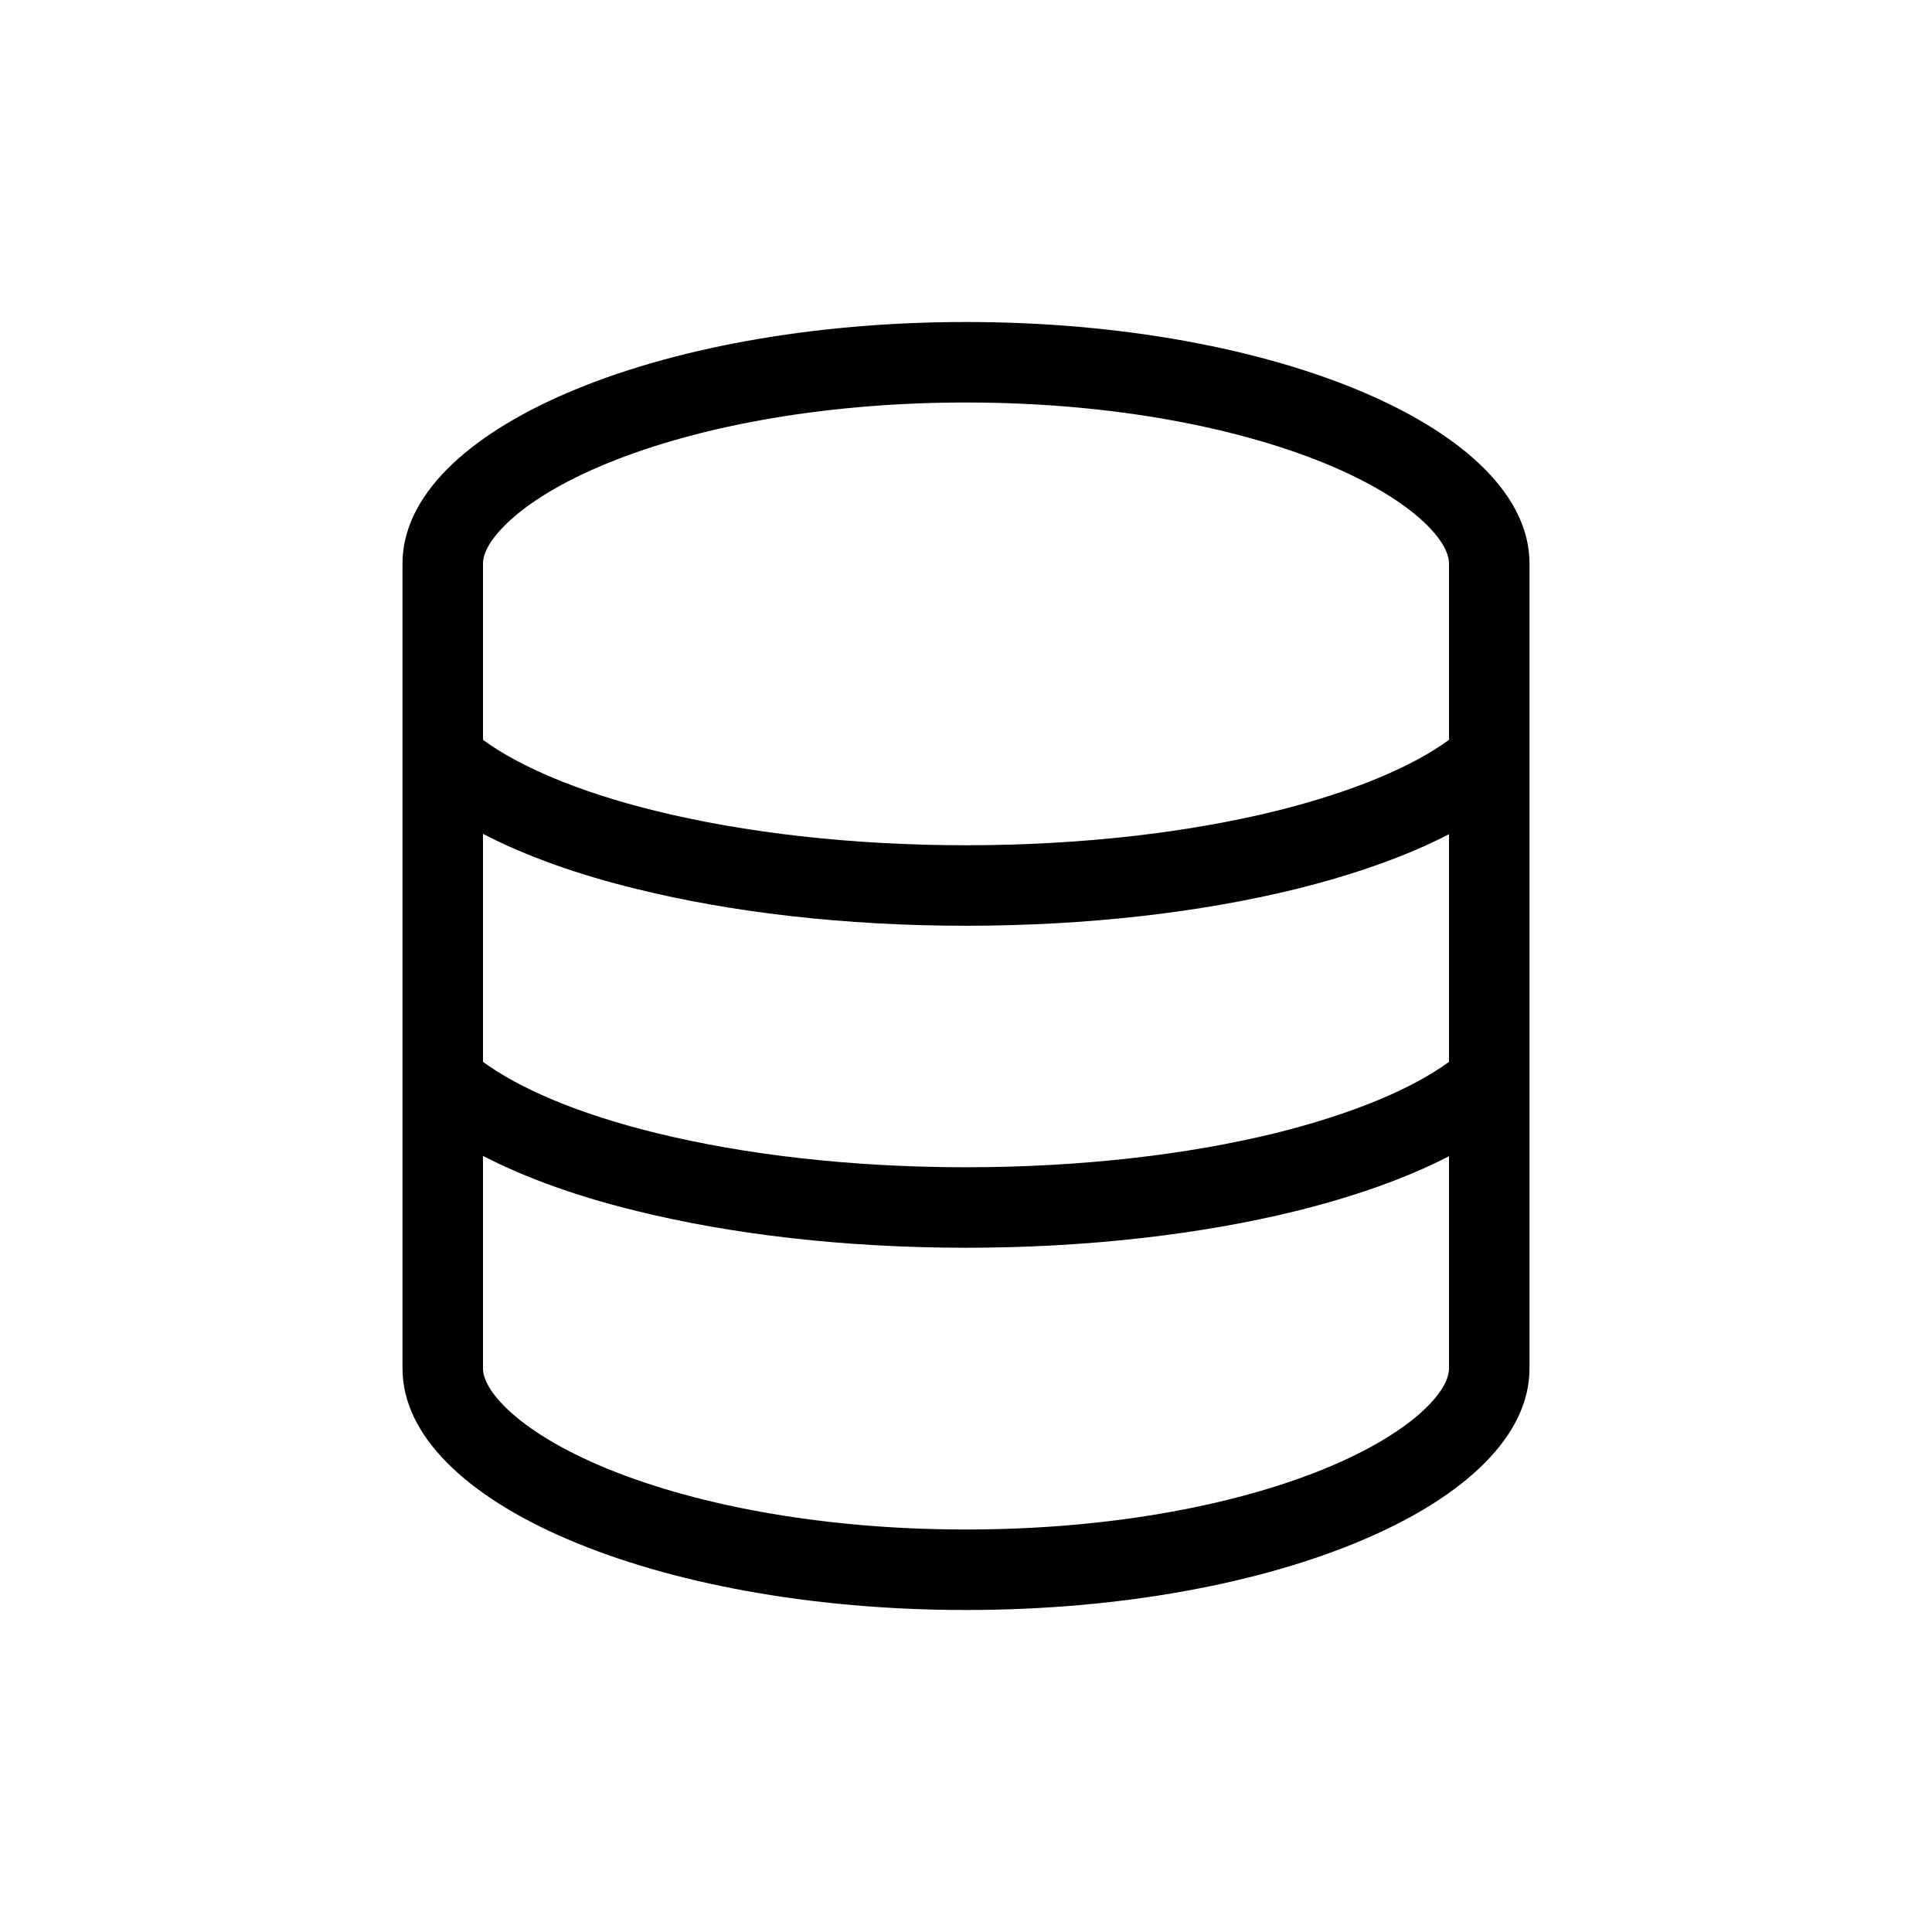
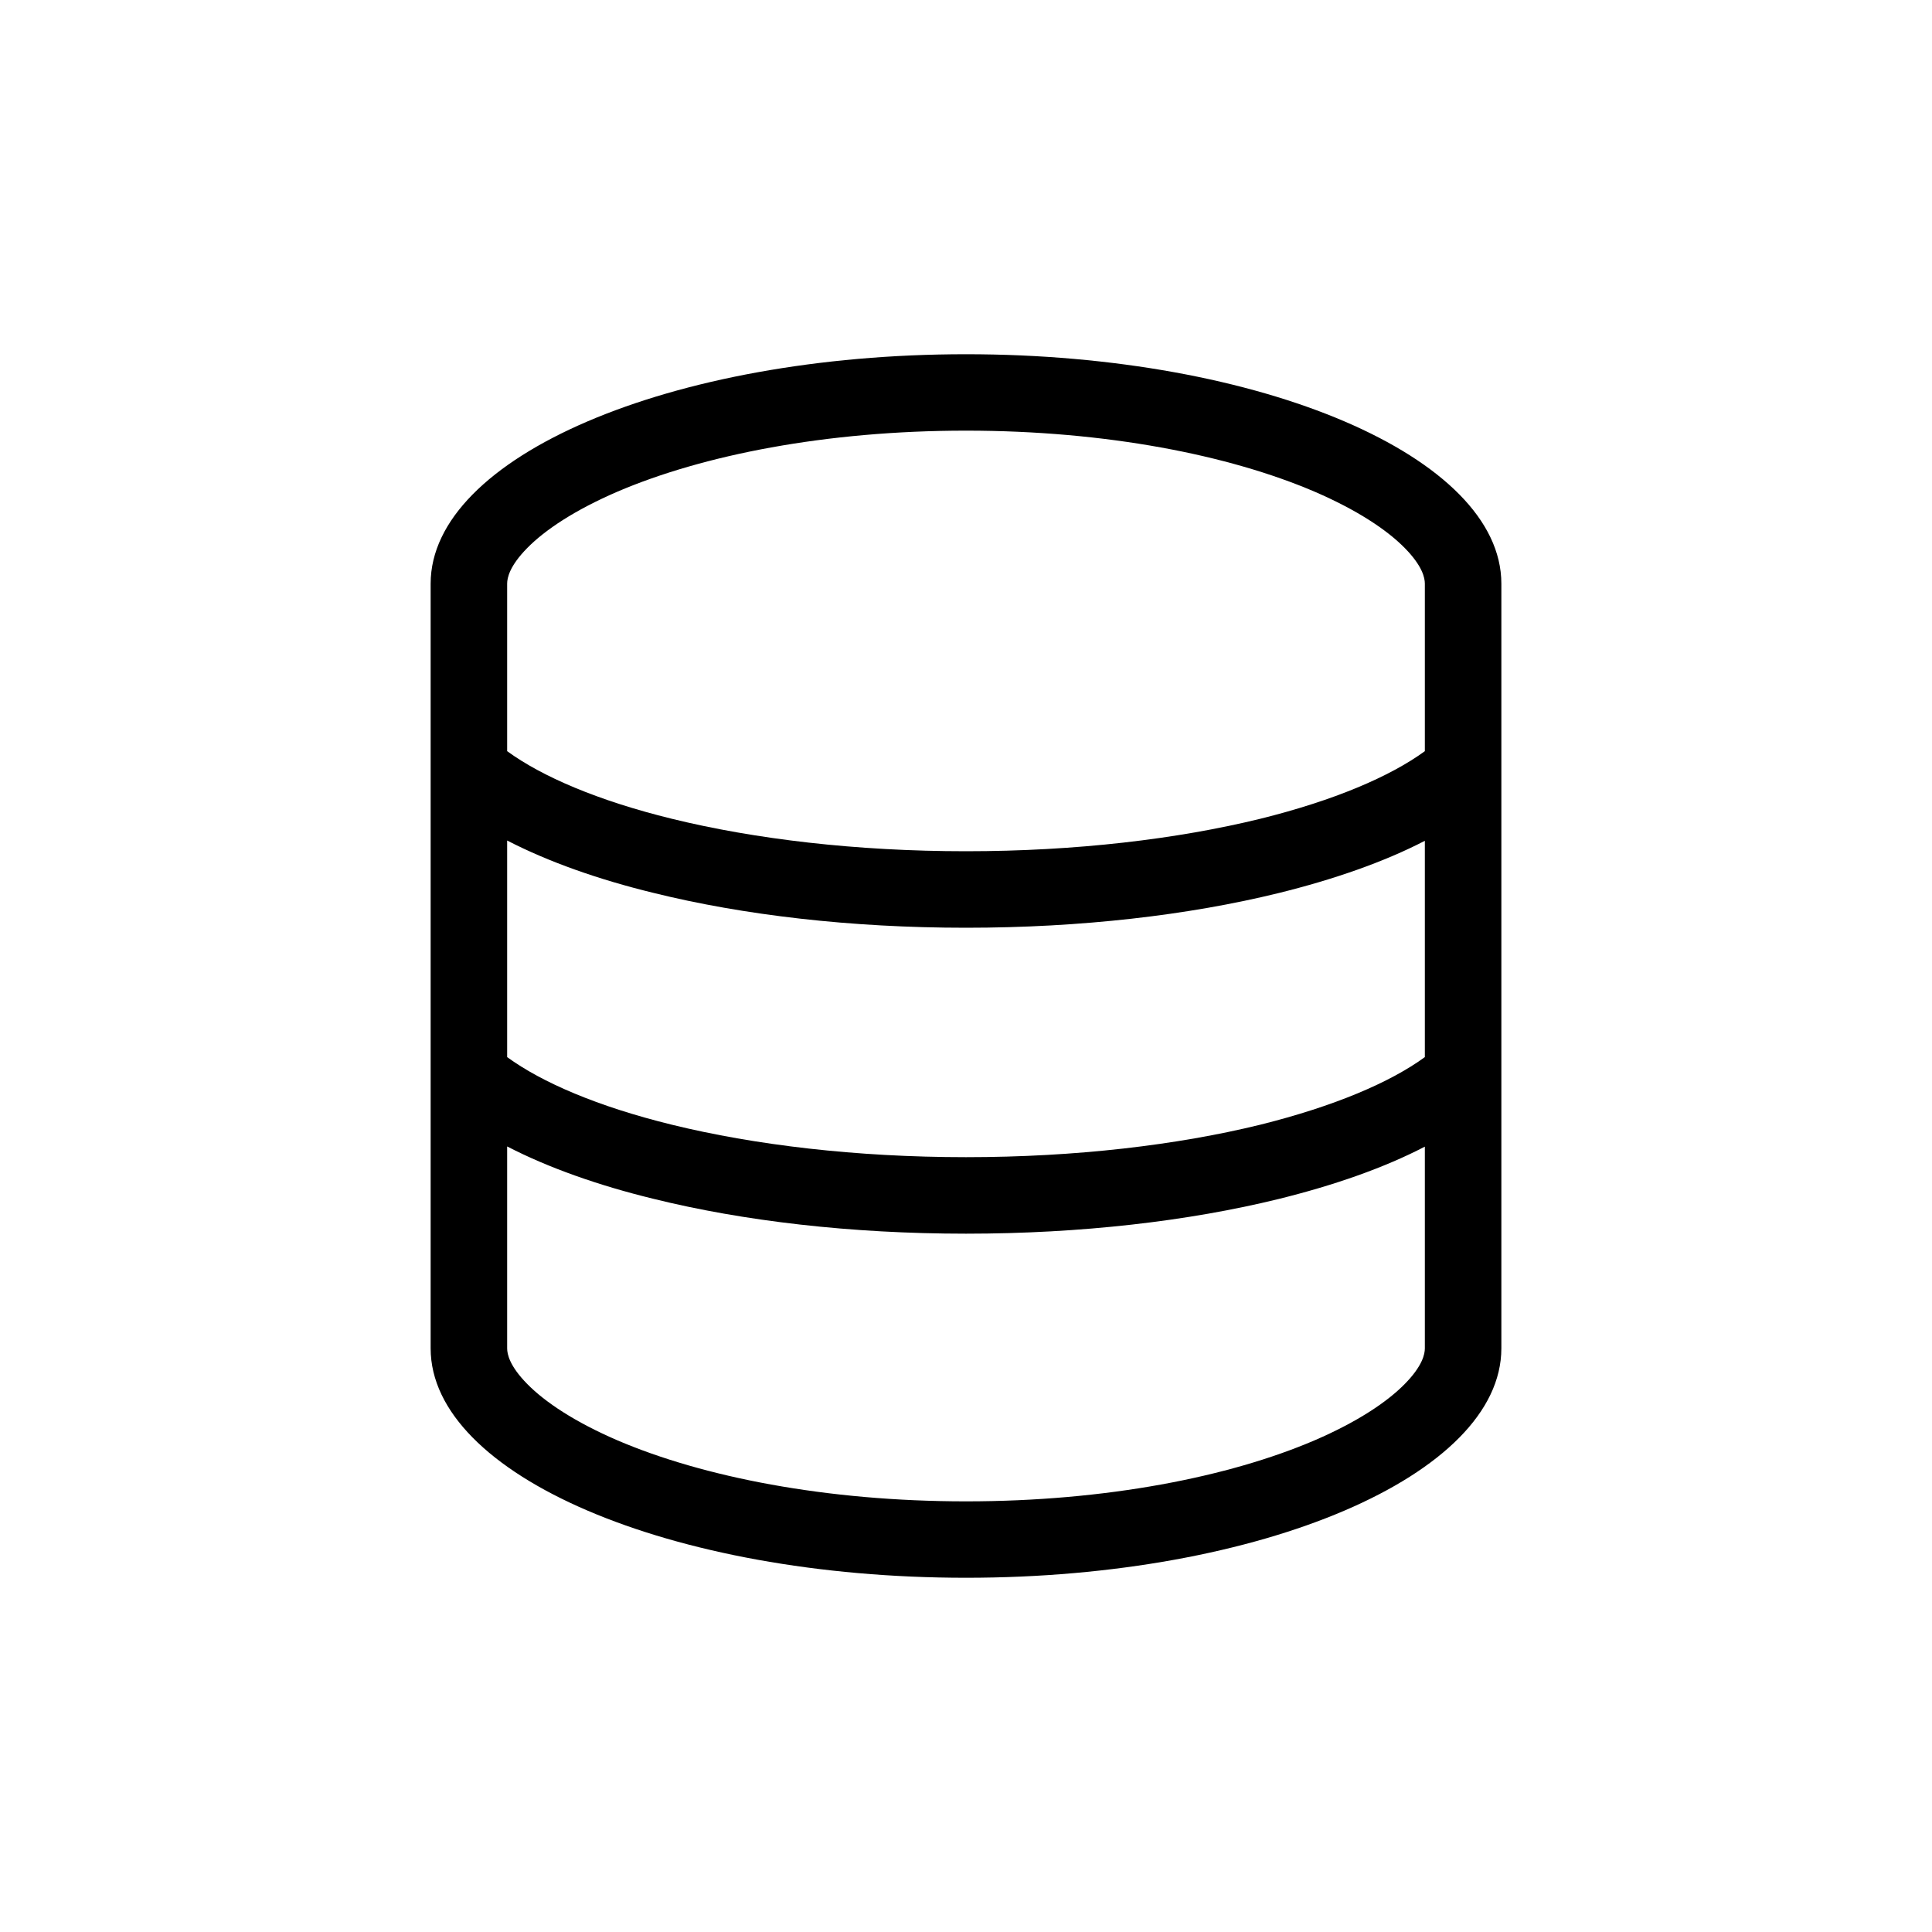
- <svg xmlns="http://www.w3.org/2000/svg" viewBox="0 0 24 24">
-   <path d="M18 17C18 17.075 17.969 17.231 17.738 17.466C17.503 17.703 17.116 17.962 16.556 18.203C15.441 18.681 13.831 19 12 19C10.169 19 8.559 18.681 7.444 18.203C6.884 17.962 6.497 17.703 6.263 17.466C6.031 17.231 6 17.075 6 17V14.359C6.537 14.637 7.191 14.869 7.912 15.044C9.084 15.334 10.494 15.5 12 15.5C13.506 15.5 14.916 15.334 16.087 15.047C16.809 14.869 17.462 14.641 18 14.363V17ZM18 10.359V13.191C17.547 13.522 16.816 13.834 15.847 14.075C14.766 14.341 13.438 14.5 12 14.5C10.562 14.5 9.234 14.341 8.153 14.075C7.184 13.838 6.453 13.522 6 13.191V10.359C6.537 10.637 7.191 10.869 7.912 11.044C9.084 11.334 10.494 11.5 12 11.5C13.506 11.5 14.916 11.334 16.087 11.047C16.809 10.869 17.462 10.641 18 10.363V10.359ZM18 9.191C17.547 9.522 16.816 9.834 15.847 10.075C14.766 10.341 13.438 10.5 12 10.5C10.562 10.5 9.234 10.341 8.153 10.075C7.184 9.838 6.453 9.522 6 9.191V7C6 6.925 6.031 6.769 6.263 6.534C6.497 6.297 6.884 6.037 7.444 5.797C8.559 5.319 10.169 5 12 5C13.831 5 15.441 5.319 16.556 5.797C17.116 6.037 17.503 6.297 17.738 6.534C17.969 6.769 18 6.925 18 7V9.191ZM19 17V7C19 5.344 15.866 4 12 4C8.134 4 5 5.344 5 7V17C5 18.656 8.134 20 12 20C15.866 20 19 18.656 19 17Z" fill="currentColor" />
+ <svg xmlns="http://www.w3.org/2000/svg" width="20" height="20" viewBox="0 0 20 20" fill="none">
+   <path d="M14.75 13.958C14.75 14.018 14.725 14.141 14.542 14.327C14.357 14.515 14.05 14.72 13.607 14.911C12.724 15.289 11.45 15.542 10 15.542C8.55 15.542 7.276 15.289 6.393 14.911C5.95 14.72 5.643 14.515 5.458 14.327C5.275 14.141 5.25 14.018 5.25 13.958V11.868C5.676 12.088 6.193 12.271 6.764 12.41C7.692 12.64 8.808 12.771 10 12.771C11.193 12.771 12.308 12.64 13.236 12.412C13.807 12.271 14.325 12.091 14.75 11.87V13.958ZM14.75 8.701V10.943C14.391 11.205 13.812 11.452 13.046 11.643C12.189 11.853 11.138 11.979 10 11.979C8.862 11.979 7.811 11.853 6.955 11.643C6.188 11.455 5.609 11.205 5.25 10.943V8.701C5.676 8.921 6.193 9.104 6.764 9.243C7.692 9.473 8.808 9.604 10 9.604C11.193 9.604 12.308 9.473 13.236 9.245C13.807 9.104 14.325 8.924 14.75 8.704V8.701ZM14.75 7.776C14.391 8.038 13.812 8.286 13.046 8.476C12.189 8.686 11.138 8.812 10 8.812C8.862 8.812 7.811 8.686 6.955 8.476C6.188 8.288 5.609 8.038 5.25 7.776V6.042C5.25 5.982 5.275 5.859 5.458 5.673C5.643 5.485 5.95 5.28 6.393 5.089C7.276 4.711 8.55 4.458 10 4.458C11.45 4.458 12.724 4.711 13.607 5.089C14.05 5.28 14.357 5.485 14.542 5.673C14.725 5.859 14.75 5.982 14.75 6.042V7.776ZM15.542 13.958V6.042C15.542 4.73 13.06 3.667 10 3.667C6.94 3.667 4.458 4.73 4.458 6.042V13.958C4.458 15.27 6.94 16.333 10 16.333C13.06 16.333 15.542 15.27 15.542 13.958Z" fill="black" />
</svg>
